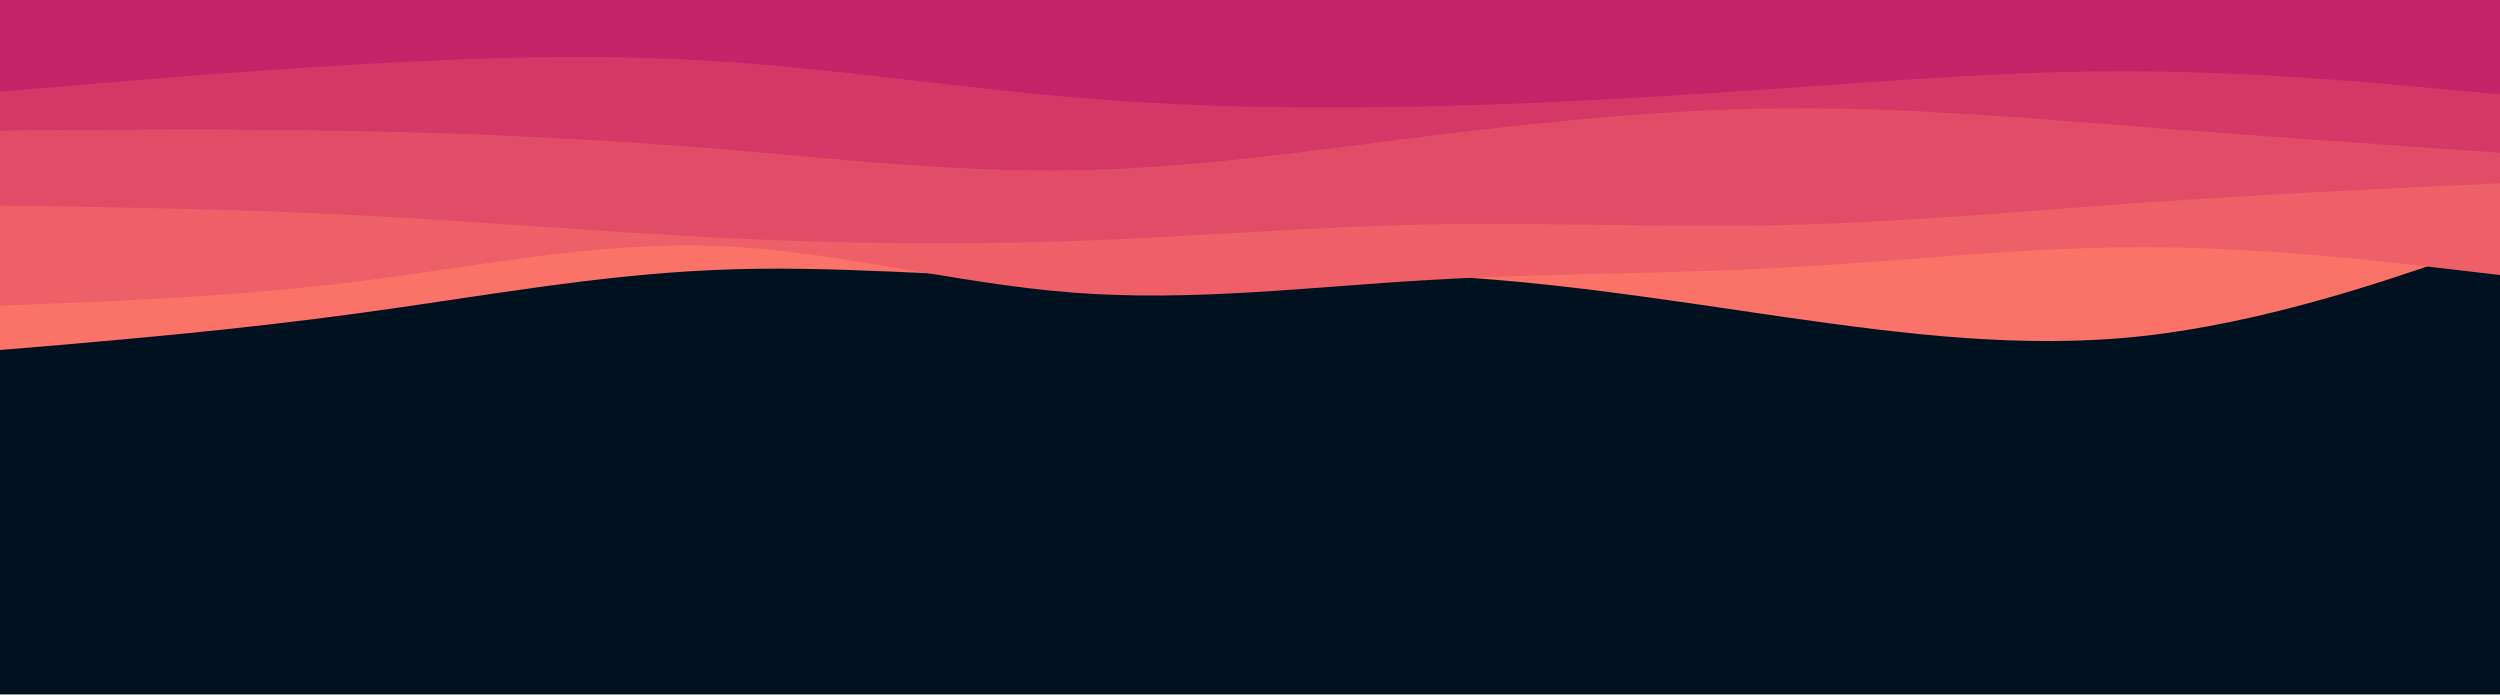
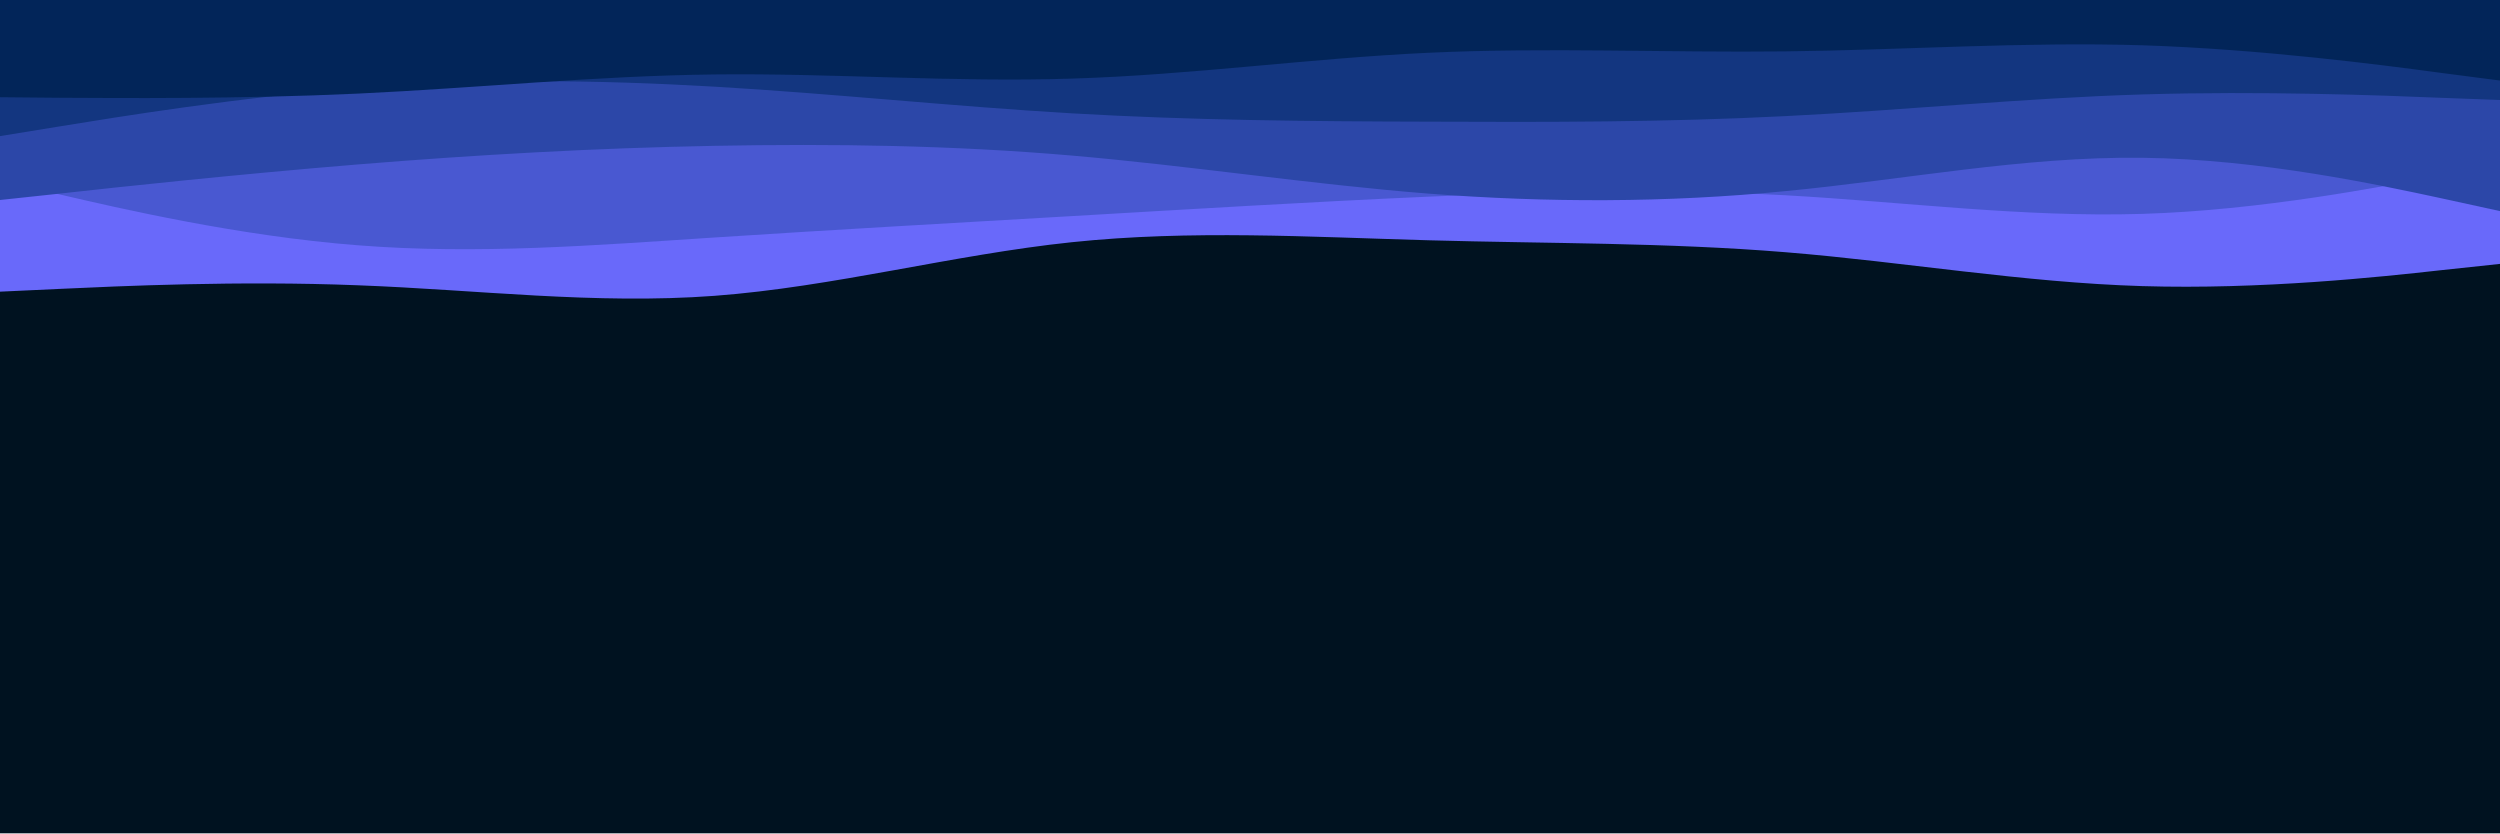
- <svg xmlns="http://www.w3.org/2000/svg" id="visual" viewBox="0 0 900 250" width="900" height="250" version="1.1">
-   <rect x="0" y="0" width="900" height="250" fill="#001220" />
-   <path d="M0 126L21.5 124.2C43 122.3 86 118.7 128.8 112.8C171.7 107 214.3 99 257.2 97.2C300 95.3 343 99.7 385.8 100.2C428.7 100.7 471.3 97.3 514.2 99.2C557 101 600 108 642.8 114.2C685.7 120.3 728.3 125.7 771.2 121C814 116.3 857 101.7 878.5 94.3L900 87L900 0L878.5 0C857 0 814 0 771.2 0C728.3 0 685.7 0 642.8 0C600 0 557 0 514.2 0C471.3 0 428.7 0 385.8 0C343 0 300 0 257.2 0C214.3 0 171.7 0 128.8 0C86 0 43 0 21.5 0L0 0Z" fill="#fa7268" />
-   <path d="M0 110L21.5 109.2C43 108.3 86 106.7 128.8 101.3C171.7 96 214.3 87 257.2 88.5C300 90 343 102 385.8 105.3C428.7 108.7 471.3 103.3 514.2 100.8C557 98.3 600 98.7 642.8 96.3C685.7 94 728.3 89 771.2 89C814 89 857 94 878.5 96.5L900 99L900 0L878.5 0C857 0 814 0 771.2 0C728.3 0 685.7 0 642.8 0C600 0 557 0 514.2 0C471.3 0 428.7 0 385.8 0C343 0 300 0 257.2 0C214.3 0 171.7 0 128.8 0C86 0 43 0 21.5 0L0 0Z" fill="#ef5f67" />
-   <path d="M0 74L21.5 74.3C43 74.7 86 75.3 128.8 77.5C171.7 79.7 214.3 83.3 257.2 85.5C300 87.7 343 88.3 385.8 86.8C428.7 85.3 471.3 81.7 514.2 80.8C557 80 600 82 642.8 81C685.7 80 728.3 76 771.2 73C814 70 857 68 878.5 67L900 66L900 0L878.5 0C857 0 814 0 771.2 0C728.3 0 685.7 0 642.8 0C600 0 557 0 514.2 0C471.3 0 428.7 0 385.8 0C343 0 300 0 257.2 0C214.3 0 171.7 0 128.8 0C86 0 43 0 21.5 0L0 0Z" fill="#e34c67" />
-   <path d="M0 47L21.5 46.8C43 46.7 86 46.3 128.8 47.2C171.7 48 214.3 50 257.2 53.5C300 57 343 62 385.8 61.3C428.7 60.7 471.3 54.3 514.2 49C557 43.7 600 39.3 642.8 39C685.7 38.7 728.3 42.3 771.2 45.7C814 49 857 52 878.5 53.5L900 55L900 0L878.5 0C857 0 814 0 771.2 0C728.3 0 685.7 0 642.8 0C600 0 557 0 514.2 0C471.3 0 428.7 0 385.8 0C343 0 300 0 257.2 0C214.3 0 171.7 0 128.8 0C86 0 43 0 21.5 0L0 0Z" fill="#d53867" />
-   <path d="M0 33L21.5 31.2C43 29.3 86 25.7 128.8 23.2C171.7 20.7 214.3 19.3 257.2 22C300 24.7 343 31.3 385.8 35C428.7 38.7 471.3 39.3 514.2 38.3C557 37.3 600 34.7 642.8 31.7C685.7 28.7 728.3 25.3 771.2 25.7C814 26 857 30 878.5 32L900 34L900 0L878.5 0C857 0 814 0 771.2 0C728.3 0 685.7 0 642.8 0C600 0 557 0 514.2 0C471.3 0 428.7 0 385.8 0C343 0 300 0 257.2 0C214.3 0 171.7 0 128.8 0C86 0 43 0 21.5 0L0 0Z" fill="#c62368" />
+ <svg xmlns="http://www.w3.org/2000/svg" id="visual" viewBox="0 0 900 300" width="900" height="300" version="1.1">
+   <rect x="0" y="0" width="900" height="300" fill="#001220" />
+   <path d="M0 105L21.5 104C43 103 86 101 128.8 102.7C171.7 104.3 214.3 109.7 257.2 106.5C300 103.3 343 91.7 385.8 87.2C428.7 82.7 471.3 85.3 514.2 86.5C557 87.7 600 87.3 642.8 90.8C685.7 94.3 728.3 101.7 771.2 103C814 104.3 857 99.7 878.5 97.3L900 95L900 0L878.5 0C857 0 814 0 771.2 0C728.3 0 685.7 0 642.8 0C600 0 557 0 514.2 0C471.3 0 428.7 0 385.8 0C343 0 300 0 257.2 0C214.3 0 171.7 0 128.8 0C86 0 43 0 21.5 0L0 0Z" fill="#6969fa" />
+   <path d="M0 65L21.5 70C43 75 86 85 128.8 88.3C171.7 91.7 214.3 88.3 257.2 85.5C300 82.7 343 80.3 385.8 77.8C428.7 75.3 471.3 72.7 514.2 70.8C557 69 600 68 642.8 70.3C685.7 72.7 728.3 78.3 771.2 77C814 75.7 857 67.3 878.5 63.2L900 59L900 0L878.5 0C857 0 814 0 771.2 0C728.3 0 685.7 0 642.8 0C600 0 557 0 514.2 0C471.3 0 428.7 0 385.8 0C343 0 300 0 257.2 0C214.3 0 171.7 0 128.8 0C86 0 43 0 21.5 0L0 0Z" fill="#4958d1" />
+   <path d="M0 72L21.5 69.7C43 67.3 86 62.7 128.8 59.2C171.7 55.7 214.3 53.3 257.2 52.5C300 51.7 343 52.3 385.8 56C428.7 59.7 471.3 66.3 514.2 69.7C557 73 600 73 642.8 68.8C685.7 64.7 728.3 56.3 771.2 56.8C814 57.3 857 66.7 878.5 71.3L900 76L900 0L878.5 0C857 0 814 0 771.2 0C728.3 0 685.7 0 642.8 0C600 0 557 0 514.2 0C471.3 0 428.7 0 385.8 0C343 0 300 0 257.2 0C214.3 0 171.7 0 128.8 0C86 0 43 0 21.5 0L0 0Z" fill="#2c47a8" />
+   <path d="M0 49L21.5 45.5C43 42 86 35 128.8 31.7C171.7 28.3 214.3 28.7 257.2 31.2C300 33.7 343 38.3 385.8 40.8C428.7 43.3 471.3 43.7 514.2 43.8C557 44 600 44 642.8 41.8C685.7 39.7 728.3 35.3 771.2 34C814 32.7 857 34.3 878.5 35.2L900 36L900 0L878.5 0C857 0 814 0 771.2 0C728.3 0 685.7 0 642.8 0C600 0 557 0 514.2 0C471.3 0 428.7 0 385.8 0C343 0 300 0 257.2 0C214.3 0 171.7 0 128.8 0C86 0 43 0 21.5 0L0 0Z" fill="#133680" />
+   <path d="M0 35L21.5 35.2C43 35.3 86 35.7 128.8 33.7C171.7 31.7 214.3 27.3 257.2 26.8C300 26.3 343 29.7 385.8 28.3C428.7 27 471.3 21 514.2 19C557 17 600 19 642.8 18.5C685.7 18 728.3 15 771.2 16.3C814 17.7 857 23.3 878.5 26.2L900 29L900 0L878.5 0C857 0 814 0 771.2 0C728.3 0 685.7 0 642.8 0C600 0 557 0 514.2 0C471.3 0 428.7 0 385.8 0C343 0 300 0 257.2 0C214.3 0 171.7 0 128.8 0C86 0 43 0 21.5 0L0 0Z" fill="#022559" />
</svg>
